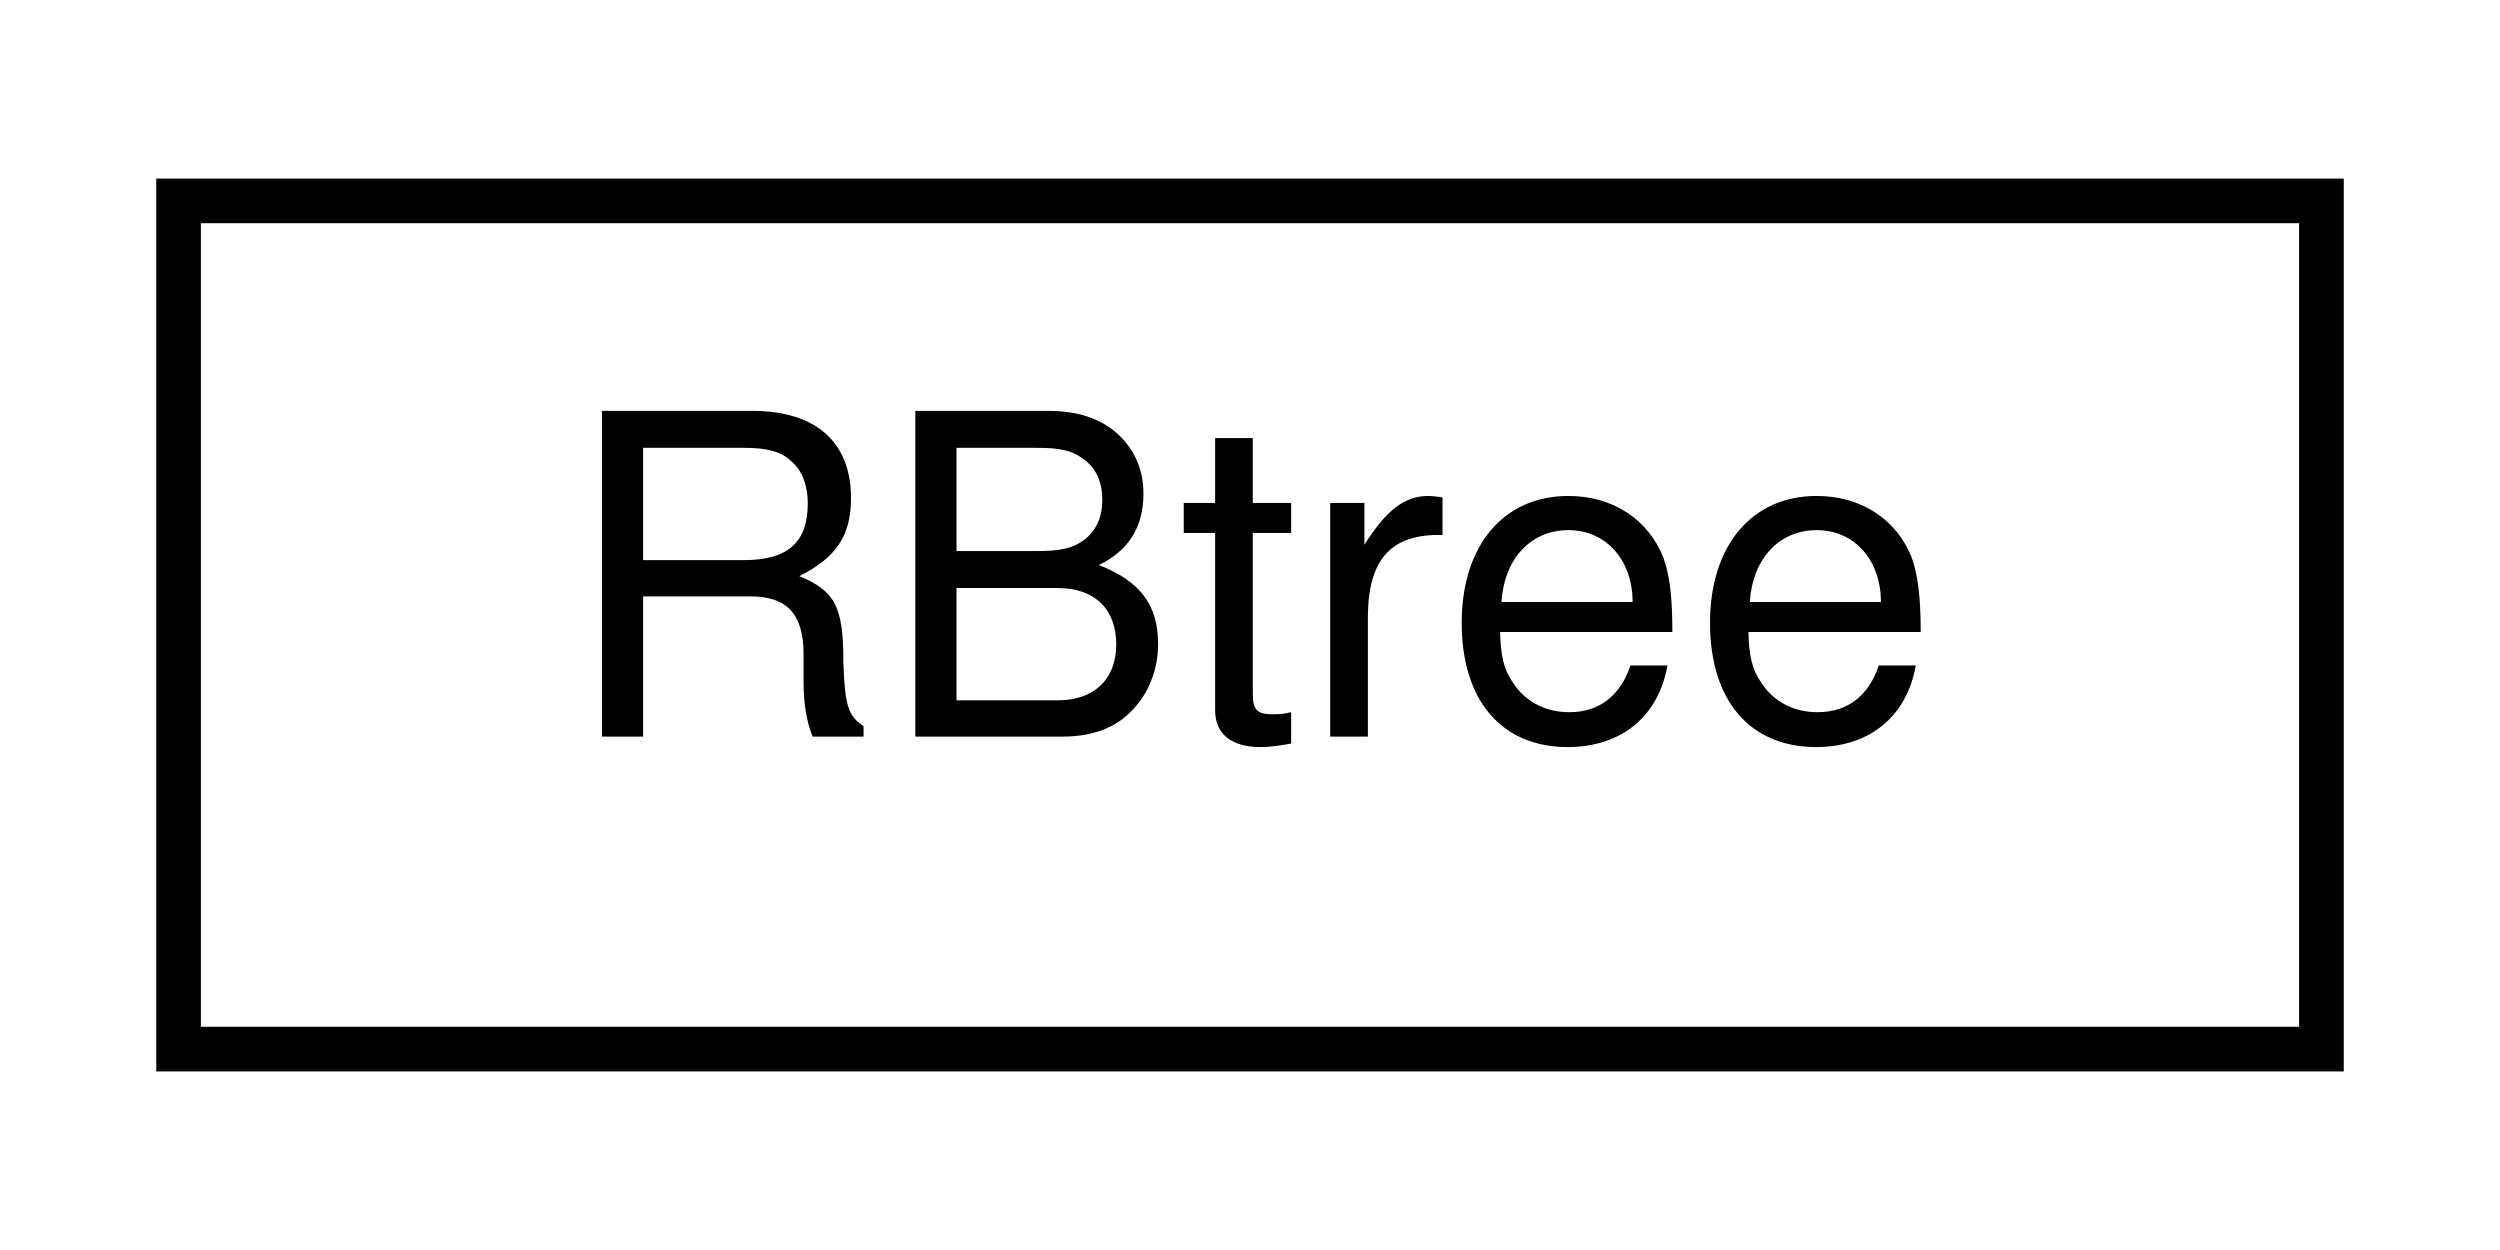
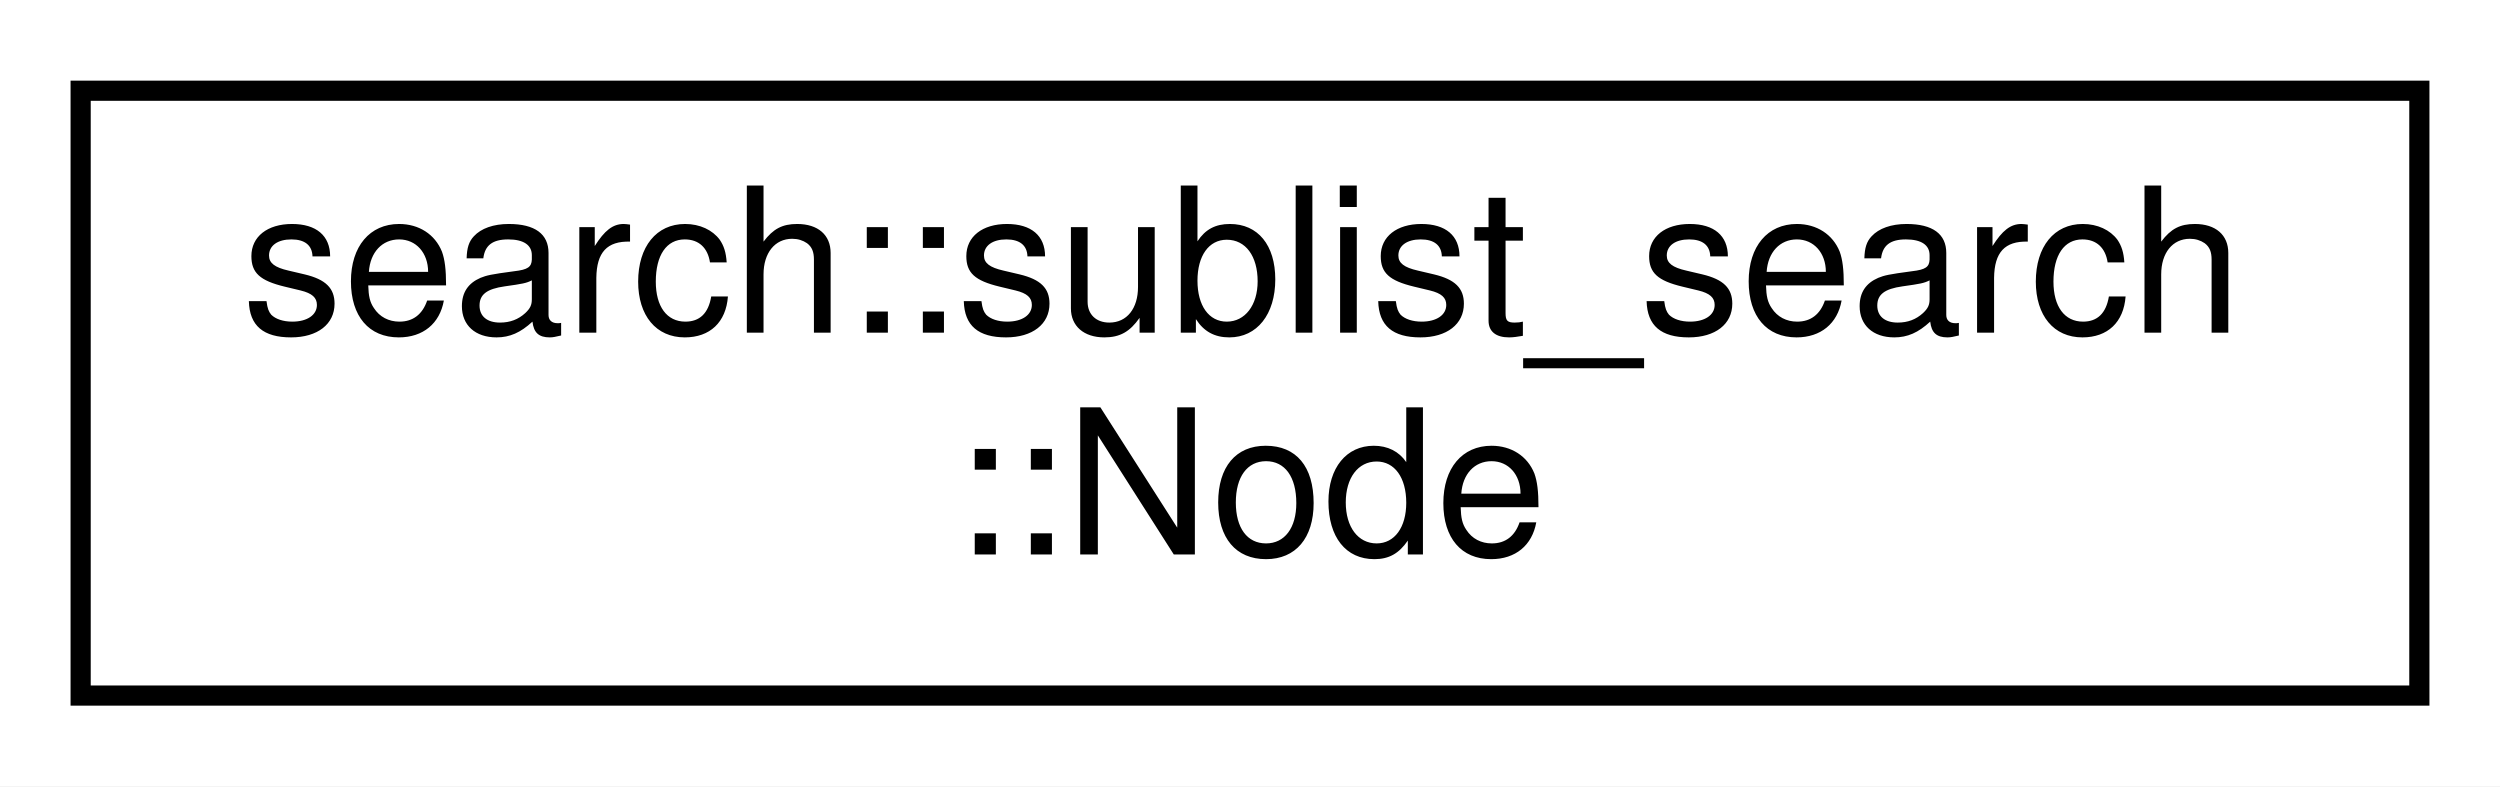
- <svg xmlns="http://www.w3.org/2000/svg" xmlns:xlink="http://www.w3.org/1999/xlink" width="56pt" height="28pt" viewBox="0.00 0.00 56.00 28.00">
-   <g id="graph0" class="graph" transform="scale(1 1) rotate(0) translate(4 24)">
-     <polygon fill="white" stroke="transparent" points="-4,4 -4,-24 52,-24 52,4 -4,4" />
+ <svg xmlns="http://www.w3.org/2000/svg" xmlns:xlink="http://www.w3.org/1999/xlink" width="124pt" height="39pt" viewBox="0.00 0.00 124.00 39.00">
+   <g id="graph0" class="graph" transform="scale(1 1) rotate(0) translate(4 35)">
+     <polygon fill="white" stroke="transparent" points="-4,4 -4,-35 120,-35 120,4 -4,4" />
    <g id="node1" class="node">
      <g id="a_node1">
-         <a xlink:href="d8/d72/class_r_btree.html" target="_top" xlink:title=" ">
-           <polygon fill="white" stroke="black" points="0,-0.5 0,-19.5 48,-19.5 48,-0.5 0,-0.5" />
-           <text text-anchor="middle" x="24" y="-7.5" font-family="Helvetica,sans-Serif" font-size="10.00">RBtree</text>
+         <a xlink:href="da/d61/structsearch_1_1sublist__search_1_1_node.html" target="_top" xlink:title="A Node structure representing a single link Node in a linked list.">
+           <polygon fill="white" stroke="black" points="0,-0.5 0,-30.5 116,-30.5 116,-0.5 0,-0.5" />
+           <text text-anchor="start" x="8" y="-18.5" font-family="Helvetica,sans-Serif" font-size="10.00">search::sublist_search</text>
+           <text text-anchor="middle" x="58" y="-7.5" font-family="Helvetica,sans-Serif" font-size="10.00">::Node</text>
        </a>
      </g>
    </g>
  </g>
</svg>
